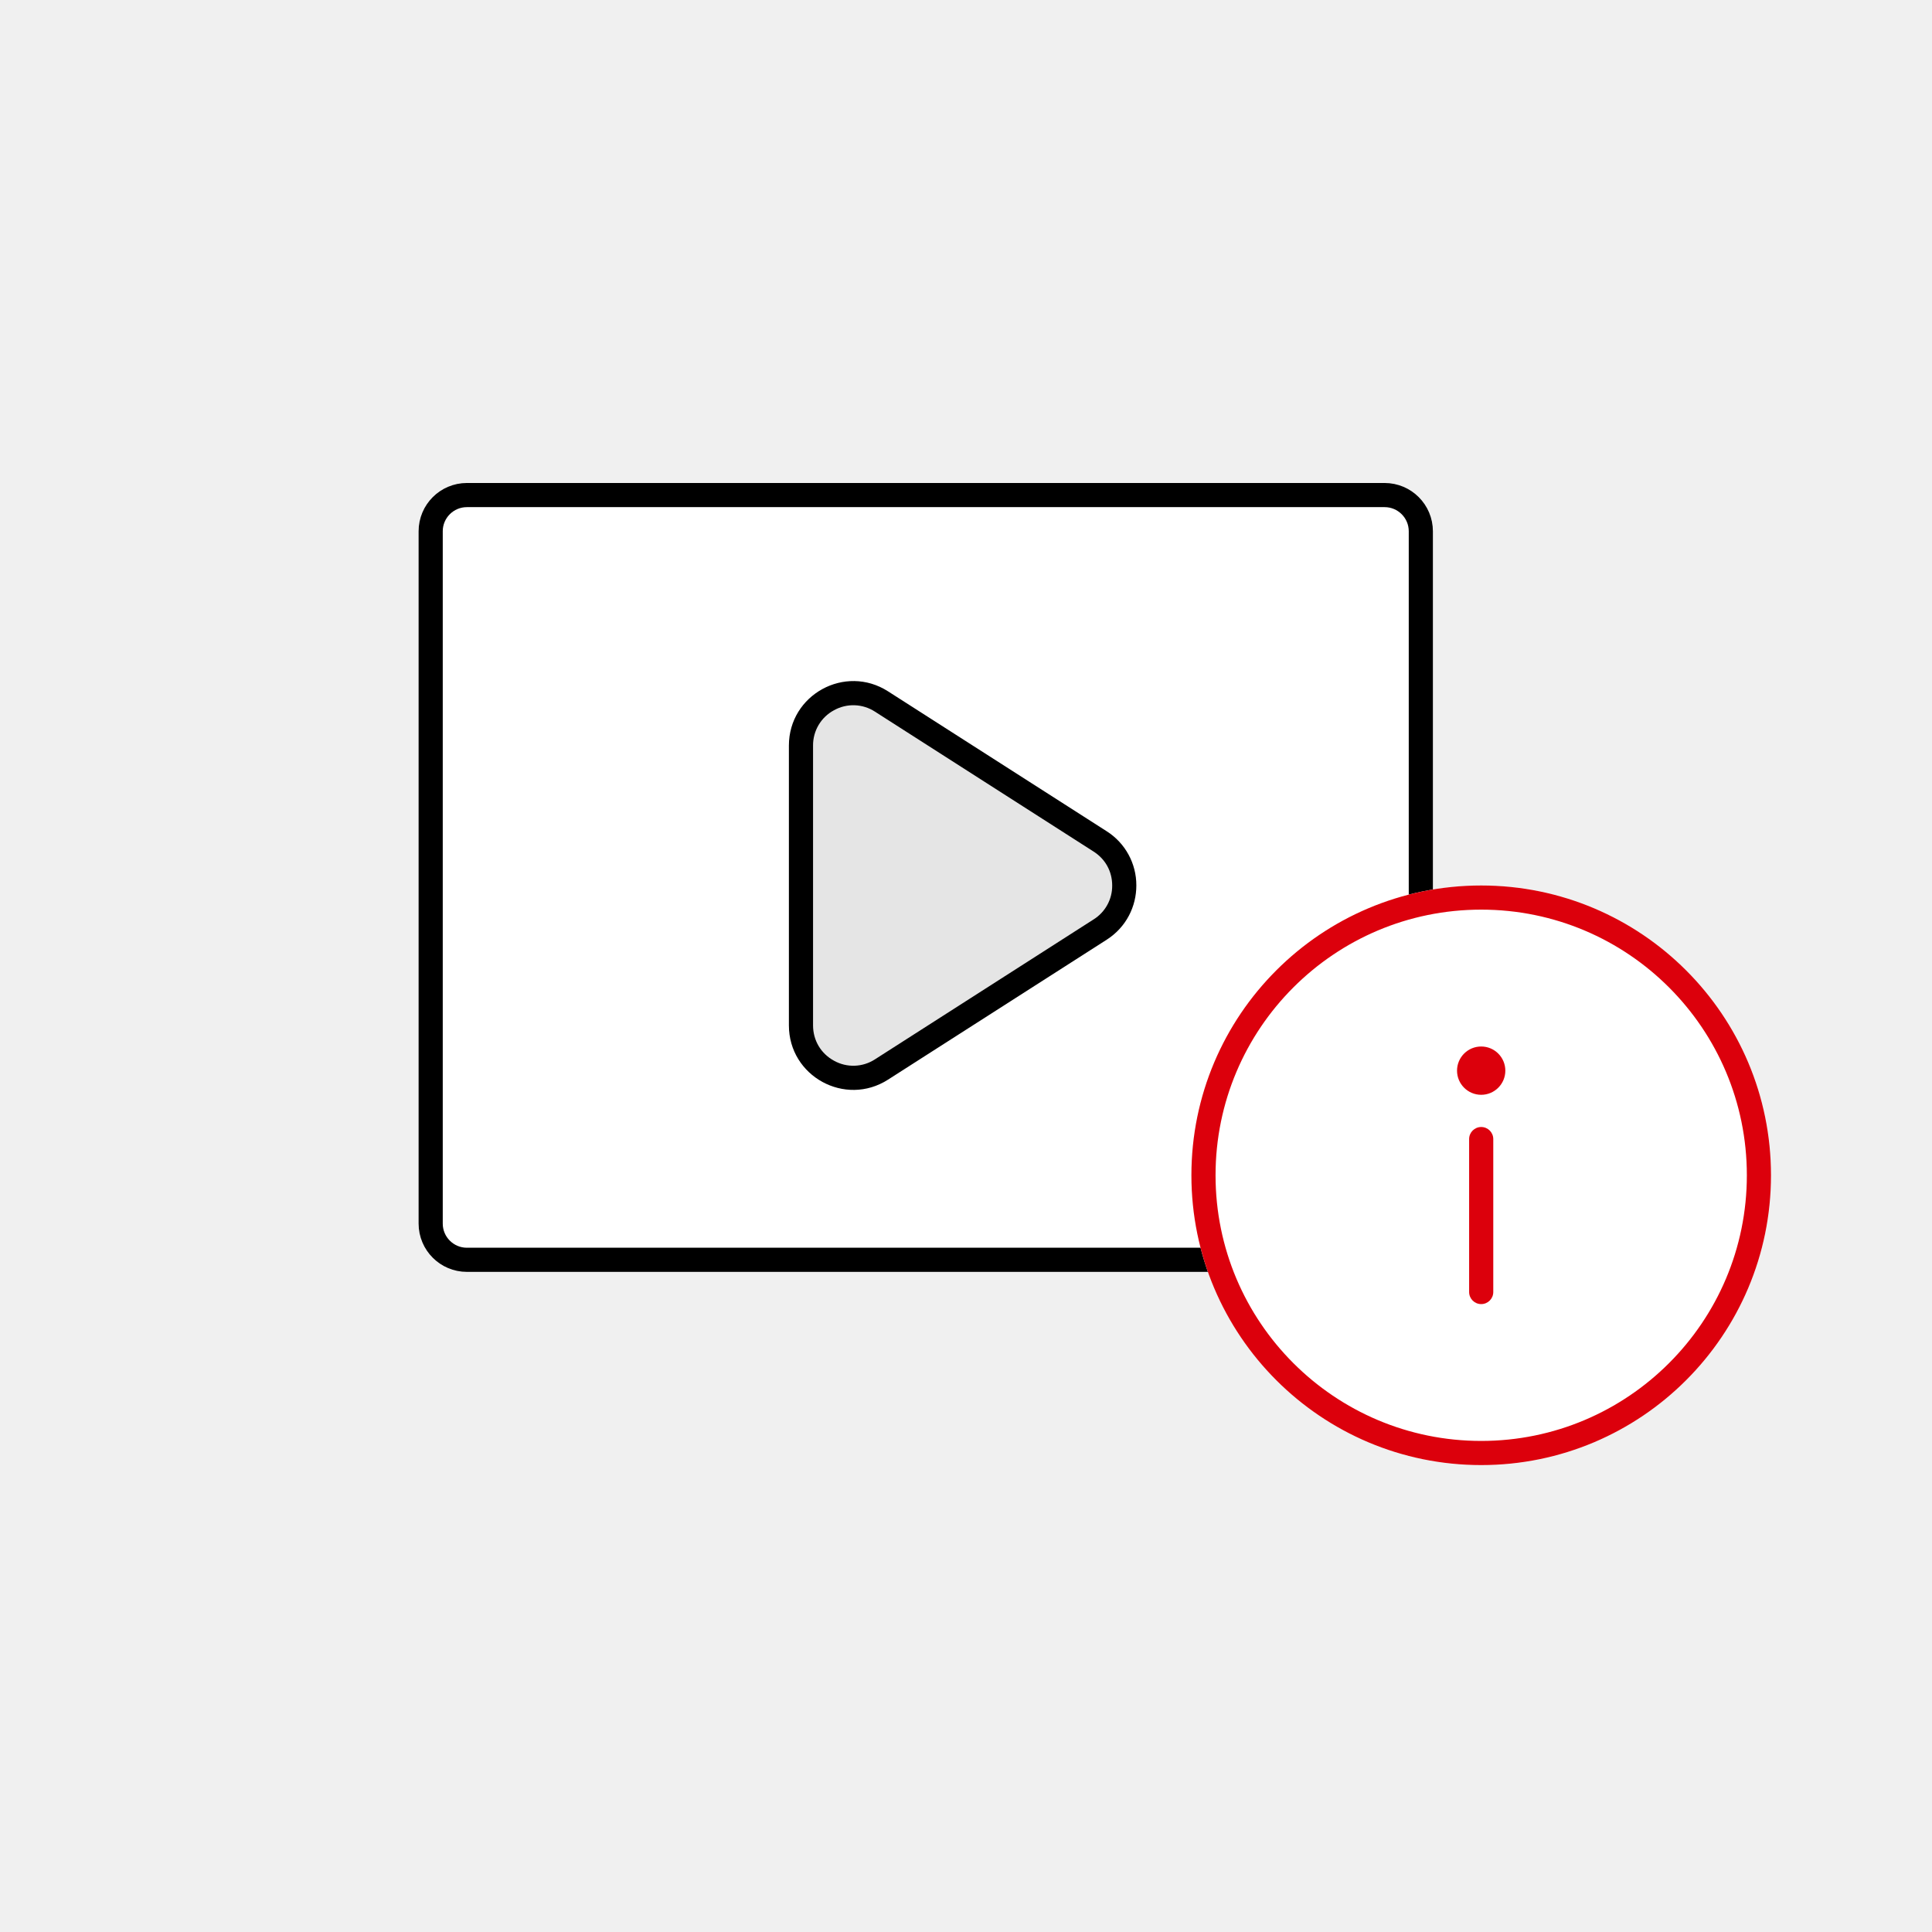
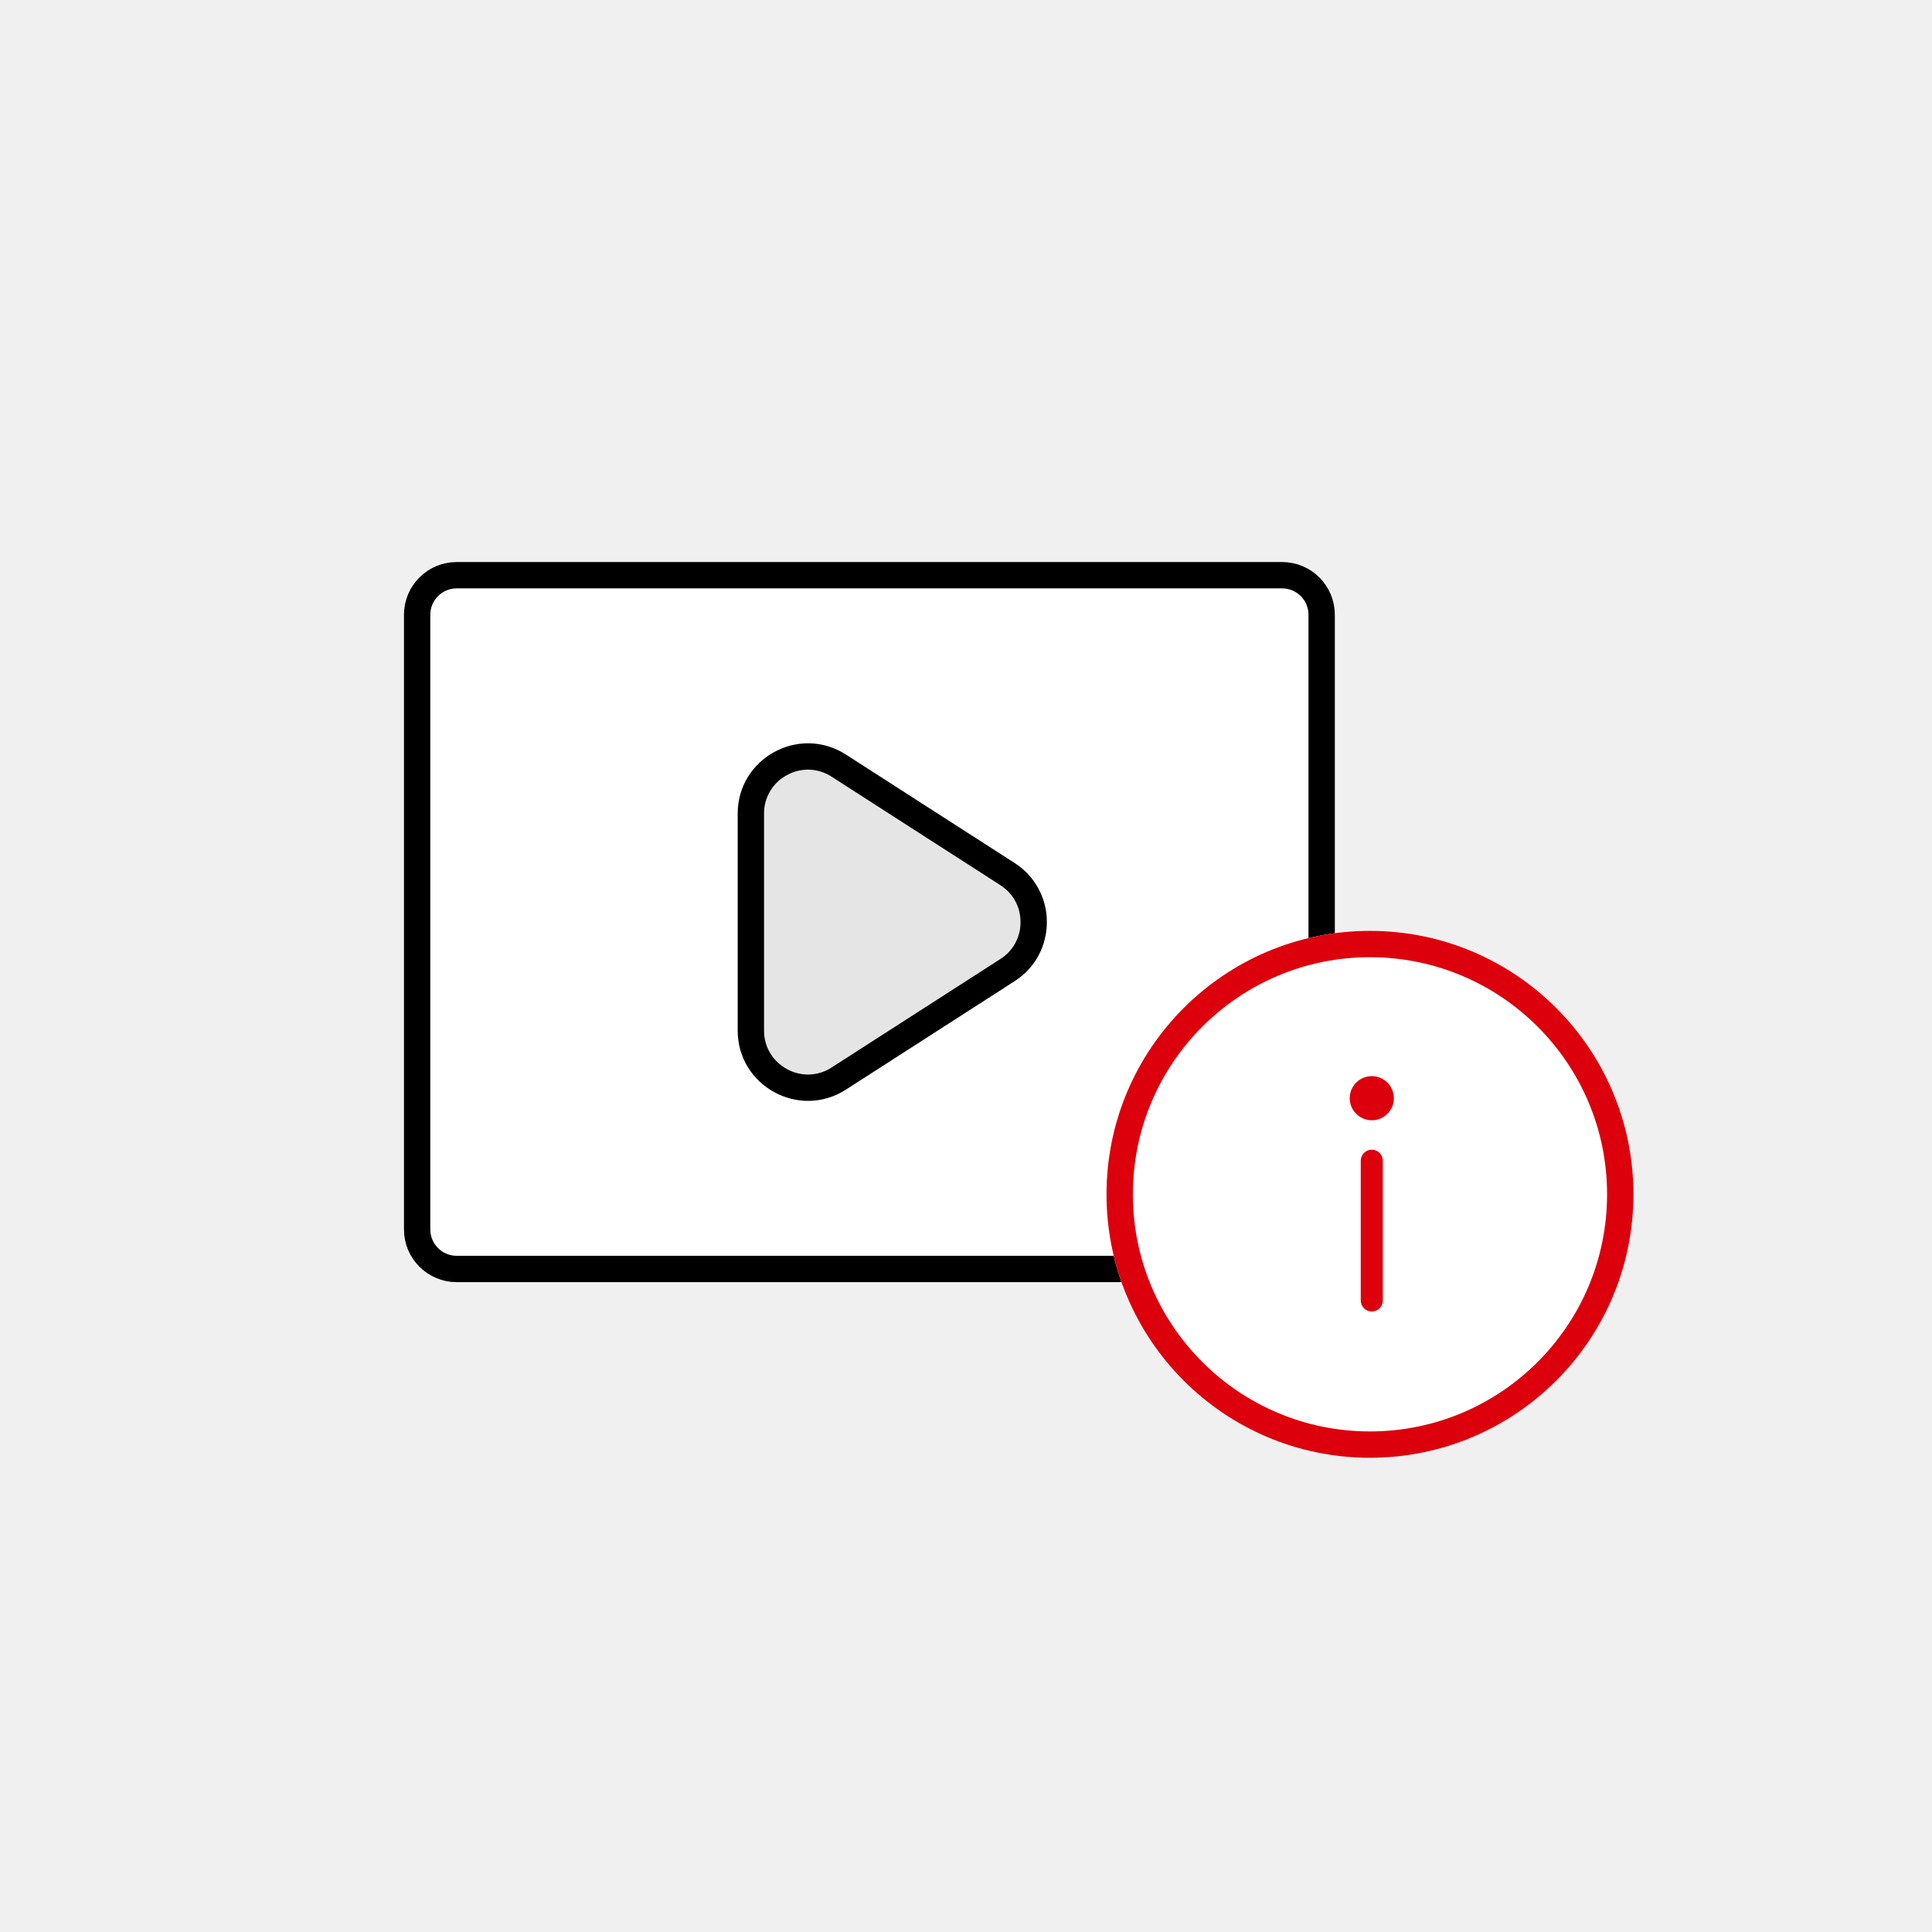
- <svg xmlns="http://www.w3.org/2000/svg" width="120" height="120" viewBox="0 0 120 120">
-   <g data-name="그룹 7578" transform="translate(26.006 30.273)">
-     <g data-name="사각형 5696" transform="translate(-.006 -.274)" style="stroke-width:1.5px;stroke:#000;fill:#fff">
-       <rect width="63" height="49" rx="3" style="stroke:none" />
-       <rect x=".75" y=".75" width="61.5" height="47.5" rx="2.25" style="fill:none" />
+ <svg xmlns="http://www.w3.org/2000/svg" width="110" height="110" viewBox="0 0 110 110">
+   <g data-name="그룹 7578" transform="translate(22.818 31.951)">
+     <g data-name="사각형 5696" transform="translate(.182 .049)" style="stroke-width:1.5px;stroke:#000;fill:#fff">
+       <rect width="53" height="41" rx="3" style="stroke:none" />
+       <rect x=".75" y=".75" width="51.5" height="39.5" rx="2.25" style="fill:none" />
    </g>
    <g data-name="다각형 7" style="fill:#e5e5e5">
-       <path d="M24.69 24.25H7.31a3.207 3.207 0 0 1-2.852-1.69 3.207 3.207 0 0 1 .114-3.312l8.69-13.58A3.236 3.236 0 0 1 16 4.17c1.114 0 2.137.56 2.737 1.498l8.691 13.58a3.207 3.207 0 0 1 .114 3.312 3.207 3.207 0 0 1-2.851 1.69z" style="stroke:none" transform="rotate(90 19.634 28.36)" />
-       <path d="M16 4.92c-.87 0-1.637.42-2.106 1.153l-8.69 13.58a2.467 2.467 0 0 0-.088 2.547 2.467 2.467 0 0 0 2.193 1.3h17.382c.928 0 1.748-.486 2.193-1.3a2.467 2.467 0 0 0-.087-2.548l-8.691-13.58A2.457 2.457 0 0 0 16 4.92m0-1.5c1.291 0 2.582.615 3.37 1.844l8.69 13.58C29.764 21.506 27.852 25 24.69 25H7.31c-3.162 0-5.074-3.494-3.37-6.156l8.69-13.58A3.968 3.968 0 0 1 16 3.42z" style="fill:#000;stroke:none" transform="rotate(90 19.634 28.36)" />
+       <path d="M19.673 20.25H7.327a3.207 3.207 0 0 1-2.853-1.693 3.207 3.207 0 0 1 .119-3.314l6.173-9.603A3.237 3.237 0 0 1 13.5 4.147c1.111 0 2.133.558 2.734 1.493l6.173 9.603a3.207 3.207 0 0 1 .119 3.314 3.207 3.207 0 0 1-2.853 1.693z" style="stroke:none" transform="rotate(90 16.567 23.616)" />
+       <path d="M13.5 4.897c-.867 0-1.634.418-2.103 1.148l-6.173 9.603a2.467 2.467 0 0 0-.092 2.55A2.467 2.467 0 0 0 7.327 19.5h12.346c.93 0 1.75-.487 2.195-1.302a2.467 2.467 0 0 0-.092-2.55l-6.173-9.603A2.458 2.458 0 0 0 13.5 4.897m0-1.5c1.289 0 2.577.612 3.365 1.837l6.173 9.603c1.711 2.662-.2 6.163-3.365 6.163H7.327c-3.165 0-5.076-3.501-3.365-6.163l6.173-9.603A3.969 3.969 0 0 1 13.5 3.397z" style="fill:#000;stroke:none" transform="rotate(90 16.567 23.616)" />
    </g>
-     <g data-name="사각형 5859" transform="translate(47.994 24.726)" style="stroke:#dc000c;stroke-width:1.5px;fill:#fff">
-       <rect width="36" height="36" rx="18" style="stroke:none" />
-       <rect x=".75" y=".75" width="34.5" height="34.5" rx="17.25" style="fill:none" />
+     <g data-name="사각형 5859" transform="translate(40.182 21.049)" style="stroke:#dc000c;stroke-width:1.5px;fill:#fff">
+       <rect width="30" height="30" rx="15" style="stroke:none" />
+       <rect x=".75" y=".75" width="28.5" height="28.5" rx="14.25" style="fill:none" />
    </g>
-     <rect data-name="사각형 5860" width="1.5" height="11" rx=".75" transform="translate(65.244 39.727)" style="fill:#dc000c" />
-     <rect data-name="사각형 5861" width="3" height="3" rx="1.5" transform="translate(64.493 34.727)" style="fill:#dc000c" />
+     <rect data-name="사각형 5860" width="1.256" height="9.214" rx=".628" transform="translate(54.657 33.507)" style="fill:#dc000c" />
+     <rect data-name="사각형 5861" width="2.513" height="2.513" rx="1.256" transform="translate(54.029 29.319)" style="fill:#dc000c" />
  </g>
</svg>
